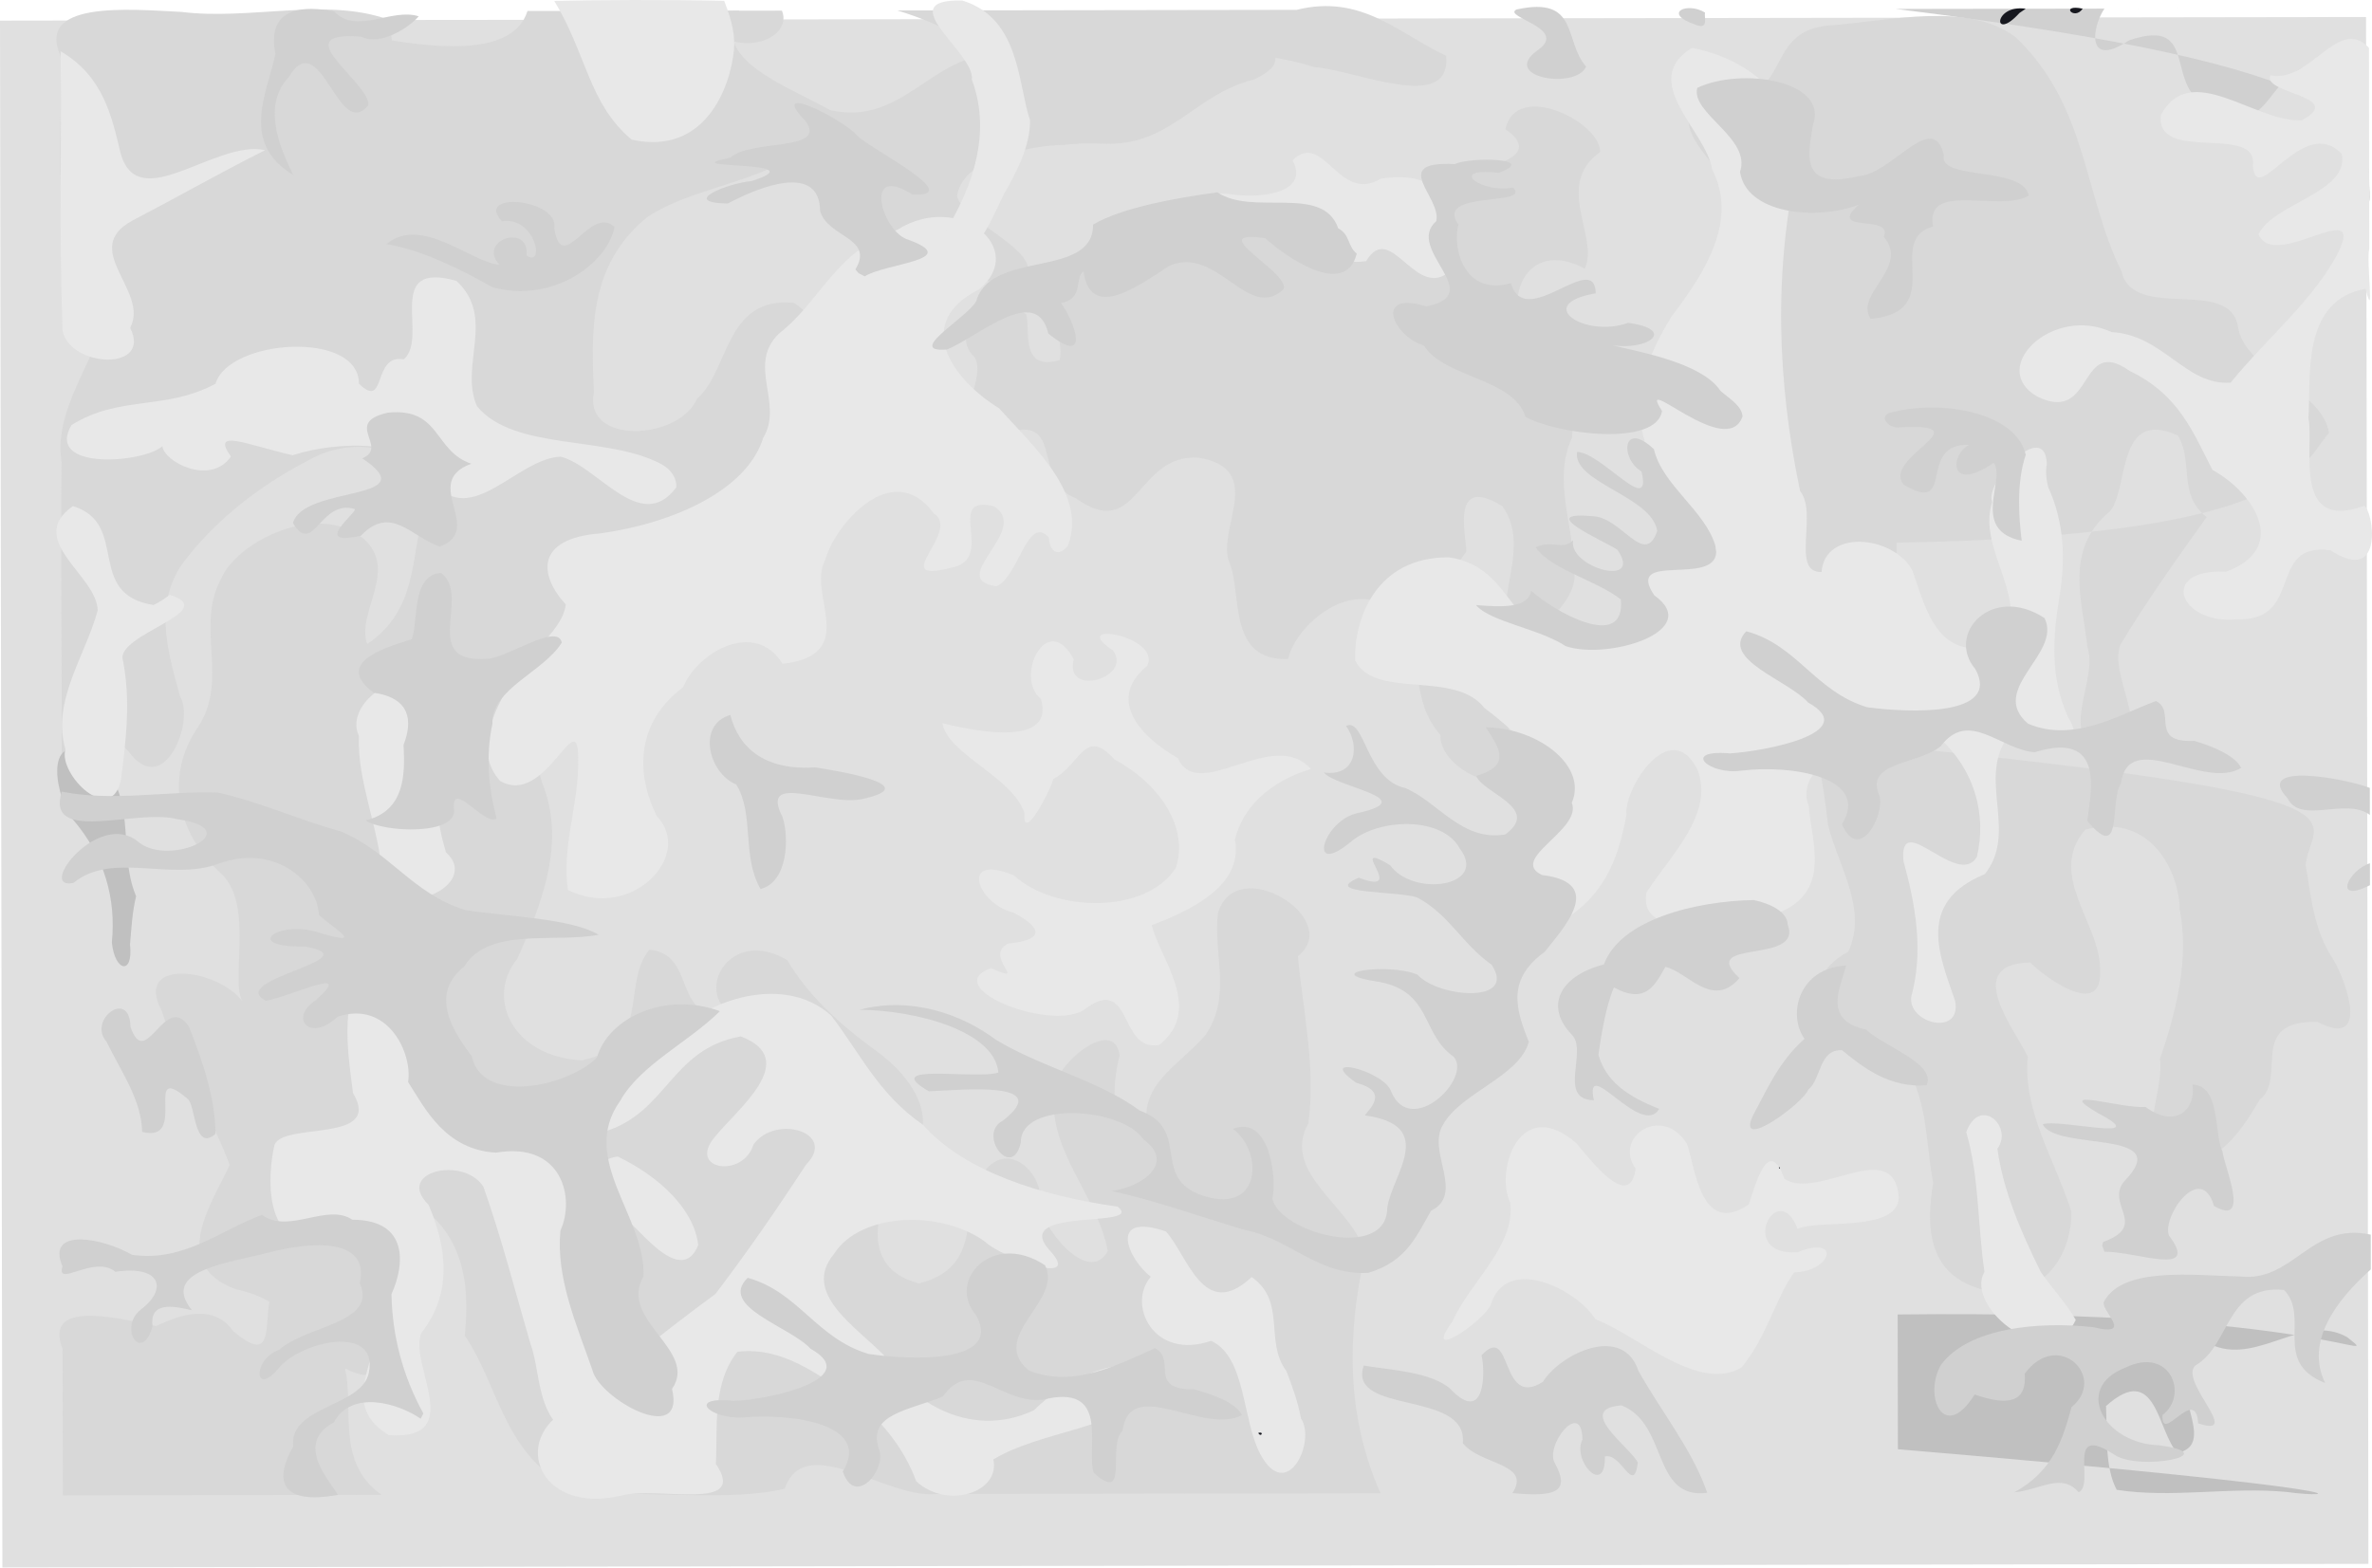
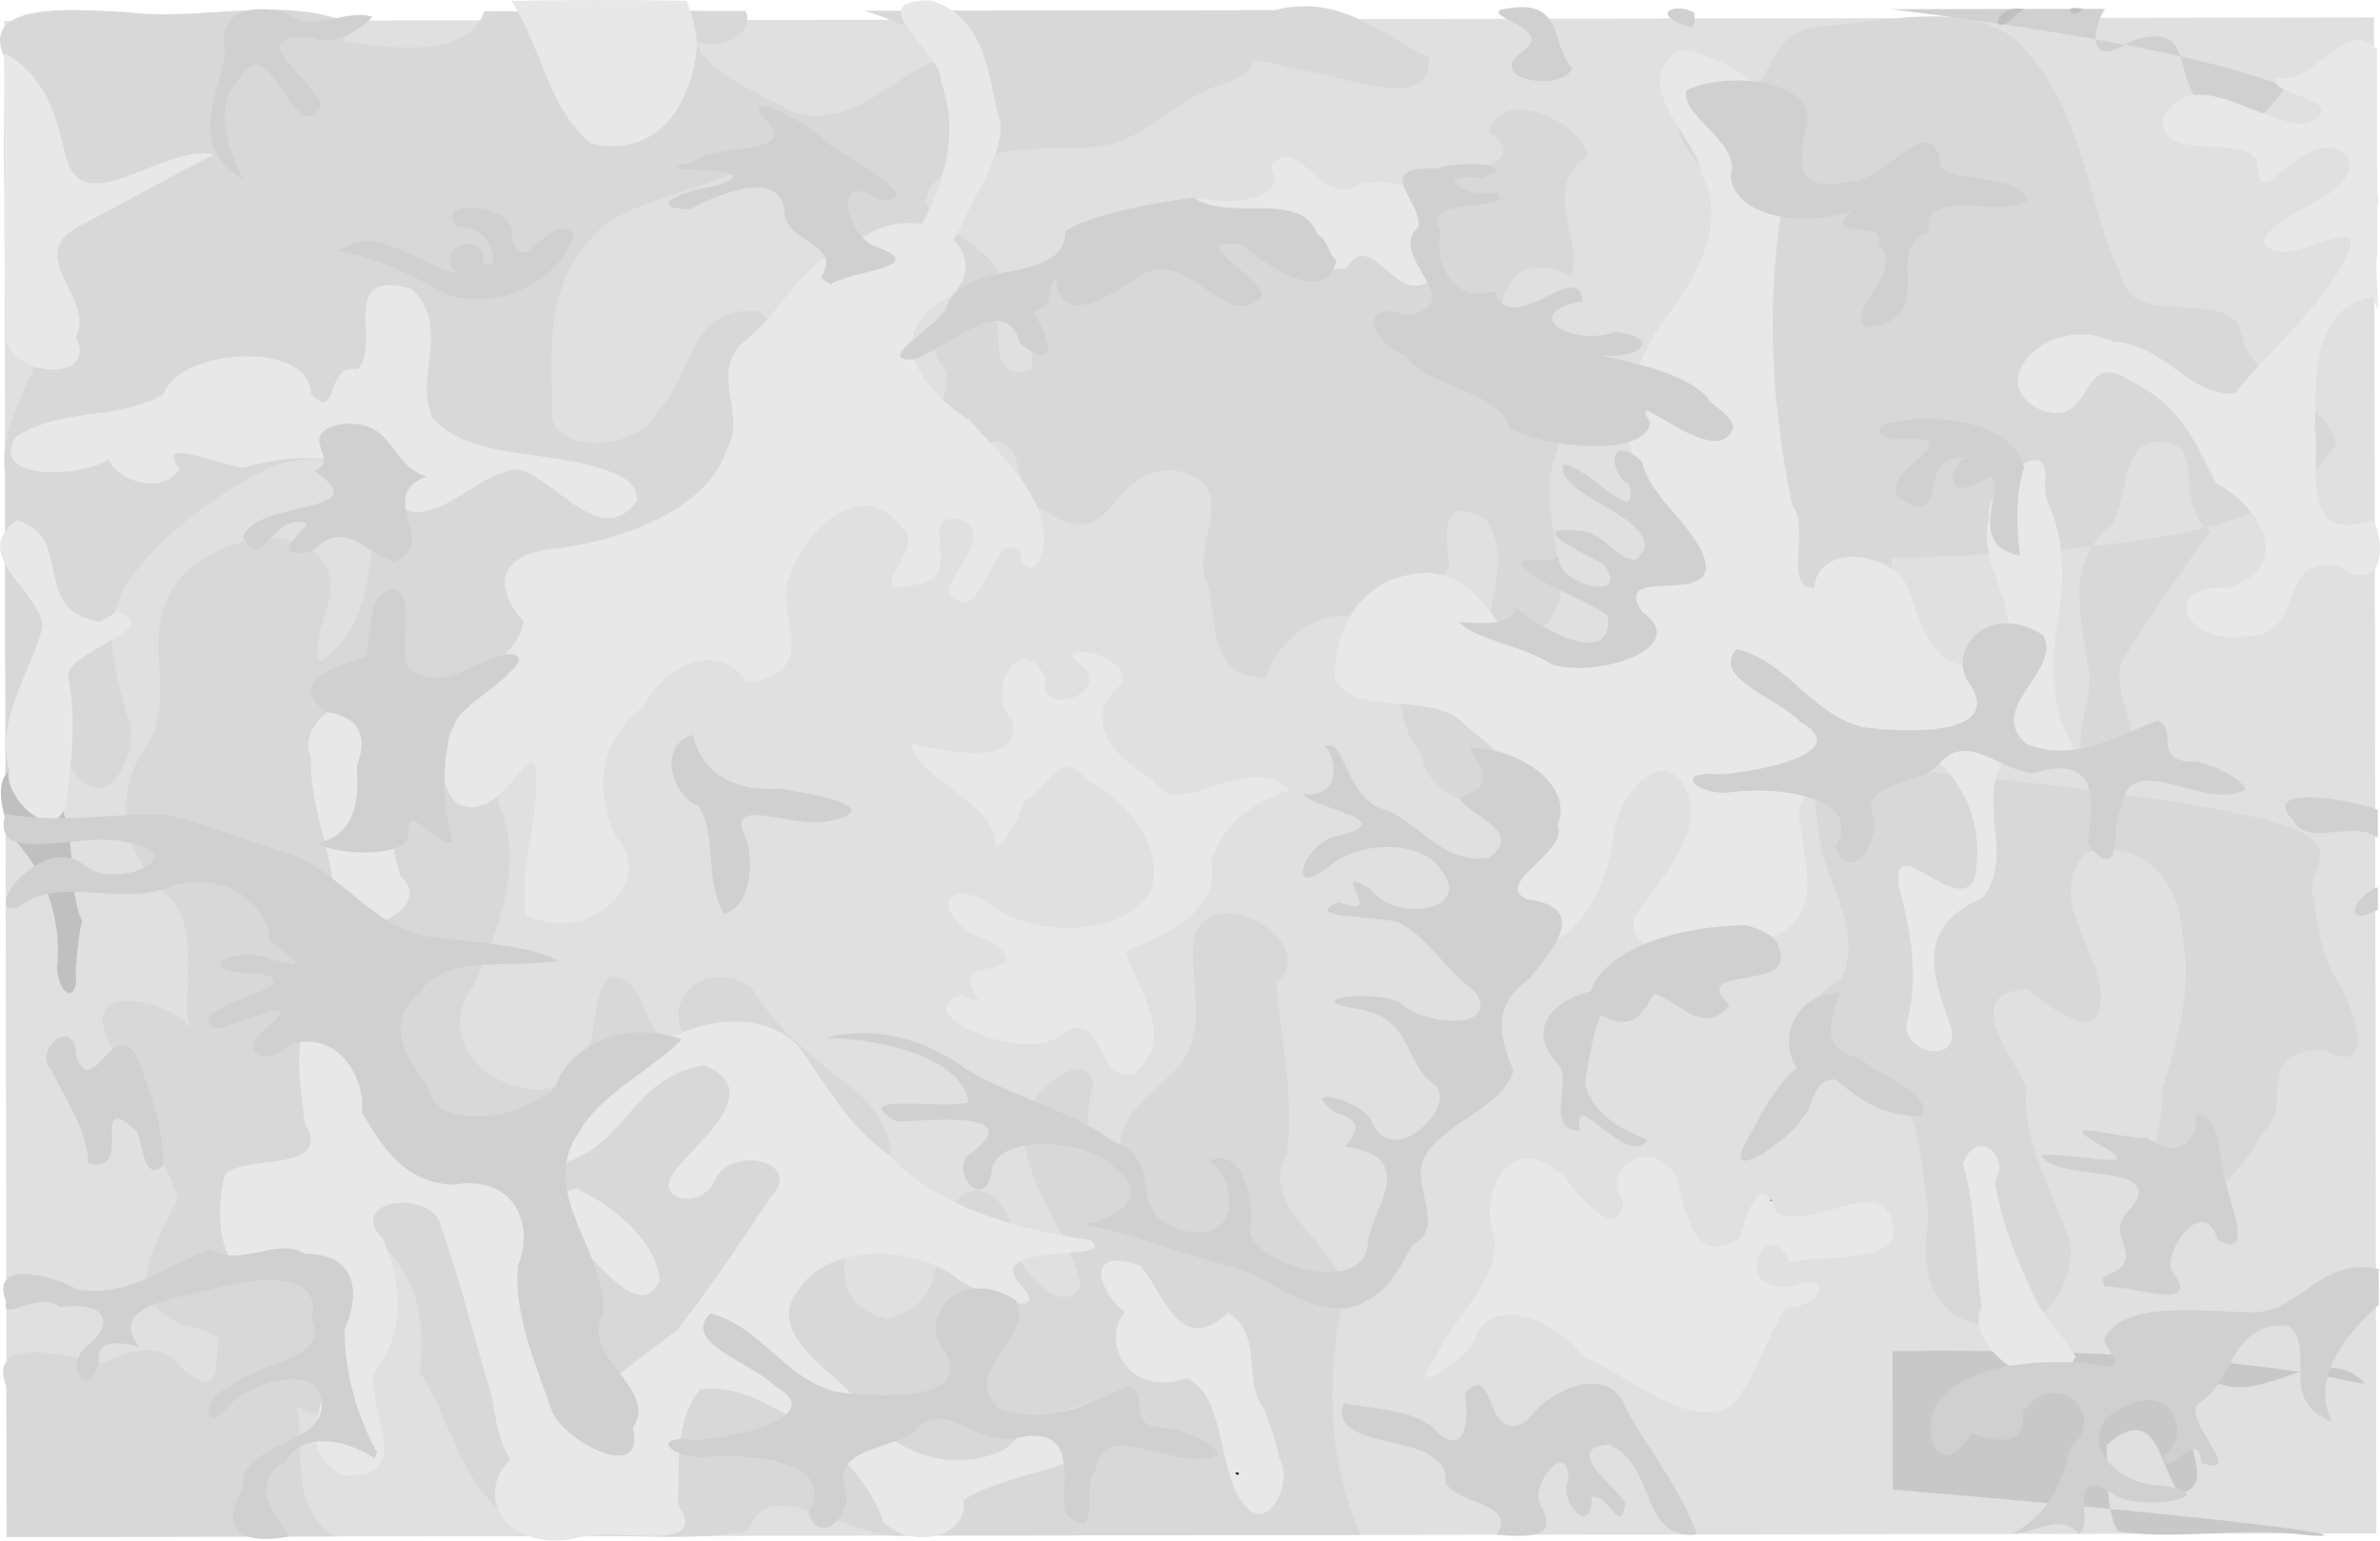
- <svg xmlns="http://www.w3.org/2000/svg" xmlns:ns1="http://www.openswatchbook.org/uri/2009/osb" width="102.974mm" height="68.063mm" viewBox="0 0 102.974 68.063" version="1.1" id="svg11696">
+ <svg xmlns="http://www.w3.org/2000/svg" xmlns:ns1="http://www.openswatchbook.org/uri/2009/osb" width="100.527mm" height="65.08mm" viewBox="0 0 100.527 65.08" version="1.1" id="svg11696">
  <defs id="defs11690">
    <linearGradient id="linearGradient13752" ns1:paint="solid">
      <stop style="stop-color:#000000;stop-opacity:1;" offset="0" id="stop13750" />
    </linearGradient>
    <linearGradient id="linearGradient12245" ns1:paint="solid">
      <stop style="stop-color:#000000;stop-opacity:1;" offset="0" id="stop12243" />
    </linearGradient>
  </defs>
-   <g id="layer1" transform="translate(1203.604,-96.18223)">
-     <g id="g13930" transform="matrix(2.6263586e-4,0.1717871,-0.2505251,3.8301547e-4,-1033.27,81.52732)">
-       <path style="fill:#e0e0e0;fill-opacity:1" d="M 89,270 H 480 V 680 H 89 Z" id="path13818" />
-       <g style="fill:#463a28;fill-opacity:1" id="g13838" transform="matrix(0.5,0,0,0.5,161.785,352.005)">
+   <g id="layer1" transform="translate(1201.158,-96.18223)">
+     <g id="g4655">
+       <path style="fill:#e0e0e0;fill-opacity:1;stroke-width:0.2" d="m -1100.886,96.92 0.1,64.043 -100.091,0.15 -0.1,-64.043 z" id="path13818" />
+       <g style="fill:#463a28;fill-opacity:1" id="g13838" transform="matrix(1.3131793e-4,0.08589356,-0.1252625,1.9150773e-4,-1121.414,109.4547)">
        <path style="fill:#d8d8d8;fill-opacity:1" d="m 600,178.31 c -39.03,11.926 -80.769,11.59 -120.77,5.271 -23.312,3.272 -40.61,29.469 -66.28,19.562 -28.227,-2.683 -56.409,1.775 -84.544,3.537 -18.6,-16.163 -52.876,21.338 -21.803,27.674 20.607,1.778 42.389,-5.013 62.017,4.608 14.417,8.932 22.188,19.731 39.909,20.388 12.127,14.982 -21.854,10.712 -30.035,9.152 -21.287,1.932 6.566,23.899 17.4,22.346 28.685,3.669 53.915,-14.855 81.511,-18.127 18.185,7.078 -14.123,23.707 -24.3,23.529 -14.327,-1.726 -34.402,11.33 -13.859,20.329 17.787,7.482 45.955,-0.909 54.279,21.519 -8.468,23.075 -44.461,13.298 -62.188,5.271 -18.004,-13.678 -40.895,-4.149 -55.57,9.643 -13.463,12.813 -28.716,23.82 -45.804,30.657 -17.173,19.907 16.034,32.303 27.302,19.201 4.896,21.41 -30.514,11.606 -32.607,28.593 17.316,9.803 48.815,-0.976 55.844,23.477 -1.994,24.356 -32.067,33.21 -51.327,22.285 -28.577,-8.771 -59.237,-16.952 -88.961,-8.731 -15.953,2.907 -33.667,8.393 -48.428,-1.332 C 172.25,457.596 155.905,442.99 138,430.8 124.824,404.143 96.097,387.06 66.775,384.893 46.983,374.555 15.716,362.529 -2.282,380.956 c -3.347,24.072 33.885,22.263 48.476,33.7 21.03,6.296 23.308,39.395 -3.279,35.714 -29.923,0.792 -64.354,2.05 -88.624,-18.596 -12.037,-12.307 -15.865,-30.039 -25.53,-44.079 -17.58,-20.212 9.783,-36.011 28.713,-32.403 26.009,-0.267 25.413,-34.148 32.494,-51.652 -15.62,-14.988 -30.71,17.858 -45.974,20.763 -22.295,-2.077 -27.571,-31.86 -26.515,-50.258 1.996,-23.525 -24.802,-31.91 -32.23,-52.502 -10.911,-17.42 -24.709,-1.639 -17.06,13.289 11.018,25.005 -1.473,51.926 3.883,77.783 3.061,21.652 36.131,31.303 28.269,55.602 -12.286,14.847 -25.963,42.263 -50.341,31.464 0,24.219 0,48.937 0,73.399 24.698,5.373 17.77,35.357 13.318,52.938 -1.753,22.802 20.812,34.264 39.292,39.956 17.404,5.946 34.188,16.248 41.746,33.703 17.92,22.569 49.746,18.458 75.09,23.649 18.992,5.664 37.812,13.662 58.111,11.462 50.813,0.348 101.628,-0.033 152.443,0.112 -24.16,-14.169 -53.499,-6.533 -79.265,-14.943 23.867,-7.02 51.44,7.979 73.077,-8.127 24.976,-12.439 -15.318,-23.104 -27.342,-18.04 -21.754,4.05 -44.723,9.047 -66.007,-0.166 -20.729,-10.343 -39.616,-25.834 -53.494,-44.384 -18.022,-21.537 2.845,-49.049 28.451,-39.482 21.835,3.96 47.751,2.089 64.461,19.199 -15.779,3.985 -37.18,-11.082 -53.179,1.16 -19.422,15.821 1.455,44.045 19.973,49.412 24.43,9.153 51.148,-2.865 75.19,8.181 24.136,11.357 53.25,7.714 74.405,-8.342 16,-11.051 54.806,-2.651 64.151,-7.048 -17.121,9.08 -21.928,37.808 4.633,28.073 26.558,-5.65 51.584,-16.709 78.039,-23.493 19.32,6.091 50.278,21.36 62.887,-2.1 5.853,-19.181 25.544,-24.179 38.73,-36.249 17.348,-19.723 -17.663,-14.841 -29.075,-15.318 -19.349,-0.558 -38.64,-2.301 -57.885,-4.302 15.068,-23.816 46.546,-25.271 71.817,-23.414 C 546.589,483.008 582.396,482.543 600,455 c -1.869,-22.51 3.727,-52.019 -2.78,-70.18 -29.589,-7.099 5.439,-35.303 2.78,-52.523 0,-51.328 0,-102.657 0,-153.987 z" id="path13820" />
        <path style="fill:#d8d8d8;fill-opacity:1" d="m -74.218,518.06 c -23.314,8.785 -50.098,-1.932 -71.774,3.746 -11.08,21.532 0.529,47.809 -3.828,71.294 -1.409,18.517 -5.812,50.8 22.501,41.813 29.758,-0.353 59.722,1.533 89.344,-1.424 13.964,1.093 30.245,-19.318 7.745,-20.544 -27.859,-1.226 -24.272,-40.706 3.421,-38.869 23.048,-1.315 46.213,-5.469 65.441,-18.861 C 54.406,535.664 16.639,537.46 5.606,542.32 c -20.487,-0.133 -35.605,10.214 -49.686,23.56 -15.251,-2.394 -29.842,-14.946 -47.925,-8.995 -21.447,1.125 -3.919,-23.631 10.375,-16.502 14.074,-5.728 43.736,13.236 46.648,-7.497 -6.462,-11.629 -26.521,-14.39 -39.236,-14.826 z" id="path13822" />
        <path style="fill:#d8d8d8;fill-opacity:1" d="m -77.873,101.507 c 16.628,16.134 42.84,0.268 58.907,5.381 -16.271,20.897 17.573,28.512 32.629,19.78 21.231,8.982 33.136,-17.706 52.94,-15.227 21.85,6.911 44.903,-0.93 66.954,-0.51 12.995,-3.179 43.492,16.528 21.64,23.715 -18.156,-0.437 -37.709,-7.089 -54.134,0.925 -15.781,17.601 12.685,12.854 22.873,12.489 16.694,8.191 34.529,15.61 47.006,-3.302 15.672,-12.447 36.936,-8.203 55.132,-13.984 27.195,0.24 8.094,27.075 -9.363,26.389 -17.947,10.719 -39.117,5.771 -57.77,12.583 -26.925,15.205 1.621,37.644 19.226,40.146 1.19,21.345 -33.78,15.82 -48.816,20.318 -16.957,4.607 -47.14,-13.023 -53.088,10.668 -1.899,21.813 43.194,20.841 20.399,42.601 -8.582,15.97 -46.434,2.358 -31.031,27.445 10.119,22.647 -27.147,2.223 -40.17,7.414 -12.377,9.42 -36.721,-4.628 -21.704,-17.885 7.677,-1.449 29.052,2.319 23.082,-11.578 -16.83,-2.224 -41.729,12.455 -52.481,-7.145 7,-17.83 -17.626,-34.76 -2.344,-48.468 5.699,-3.506 -20.147,5.036 -14.841,-10.891 6.023,-16.795 3.492,-31.945 1.226,-48.325 6.9,-4.852 23.984,-20.539 4.05,-17.985 -10.182,2.239 -24.741,-5.688 -31.841,-4.822 0.249,-11.536 -6.587,-30.456 -20.124,-16.925 -24.967,-3.716 -3.392,-33.114 11.643,-32.807 z" id="path13824" />
        <path style="fill:#d8d8d8;fill-opacity:1" d="m 119.843,-1 c -3.287,-136.634 -37.707,-139.81 -55.258,-149.953 -21.928,2.426 -31.098,28.812 -53.289,31.473 -26.252,2.54 -2.572,36.294 -28.568,40.389 -38.999,13.127 -83.607,11.669 -118.301,36.49 -18.308,16.577 -8.409,43.262 -6.178,64.151 2.339,23.619 36.881,12.823 36.123,36.554 5.746,29.177 37.311,-0.246 52.425,-5.333 22.169,-11.561 41.307,15.582 63.357,8.105 C 22.041,48.348 39.71,45.854 56.278,45.24 74.791,44.99 88.864,30.99 107.722,32.386 c 31.588,-2.507 63.349,-0.038 94.883,-2.181 19.775,-3.162 39.604,-5.867 59.558,-7.292 21.181,-3.467 42.808,-13.901 64.392,-6.985 16.472,21.071 39.741,1.805 48.332,-15.096 20.383,-12.817 45.548,-11.197 68.515,-14.195 20.015,2.142 49.671,3.637 55.418,-21.436 1.145,-20.391 -24.409,-26.707 -40.708,-26.453 -25.832,5.562 -51.189,16.938 -78.253,15.007 -13.493,4.217 -46.928,23.07 -47.713,-0.85 8.703,-6.045 27.859,-24.71 4.828,-24.247 -24.1,-0.636 -48.66,18.793 -71.943,5.061 -8.732,-23.435 22.523,-32.512 40.268,-32.672 25.504,-3.308 50.993,1.128 75.749,6.914 17.224,-1.656 47.234,9.953 57.529,-3.658 -5.865,-17.977 -20.605,-24.133 -36.992,-30.954 -10.987,-9.552 -39.951,4.435 -39.194,-19.948 14.129,-18.617 -21.073,-9.838 -31.349,-5.622 -15.215,6.955 -31.836,7.673 -47.92,9.584 -23.946,-1.32 -33.935,-31.62 -60.07,141.637 -34.403,0 -68.806,0 -103.209,0 z m -12.718,-107.5 c 21.258,10.481 42.573,20.894 64.476,29.973 17.585,4.557 49.895,-14.777 57.033,6.068 -13.033,16.137 -38.056,1.361 -56.189,5.381 -22.734,1.601 -49.075,8.228 -68.371,-7.973 -11.743,-6.596 -52.36,-2.173 -38.228,-23.509 13.223,-5.517 29.774,0.201 41.279,-9.94 z" id="path13826" />
        <path style="fill:#d0d0d0;fill-opacity:1" d="m -150,-1 c 0,-133.446 0,-102.893 0,-72.34 9.383,4.357 30.614,6.509 16.061,-8.521 -12.645,-25.588 26.101,-10.895 33.968,-28.951 19.643,-21.968 -25.586,-17.667 -21.489,-40.608 4.337,-23.858 35.681,-5.625 52.203,-10.778 8.393,-0.179 28.305,-3.789 9.016,-2.844 C -90.159,-164.916 -120.08,-165.046 -150,-1 Z" id="path13828" />
        <path style="display:inline;overflow:visible;visibility:visible;fill:#d8d8d8;fill-opacity:1;fill-rule:evenodd;stroke:none;stroke-width:2;stroke-linecap:round;stroke-linejoin:round;stroke-miterlimit:4;stroke-dasharray:none;stroke-dashoffset:0;stroke-opacity:1;marker:none;marker-start:none;marker-mid:none;marker-end:none;enable-background:accumulate" d="m 473.656,509.156 c -21.422,-4.879 -32.269,42.814 -4.86,29.746 21.292,-9.986 1.021,32.662 24.563,21.995 10.665,6.52 45.103,-2.239 23.694,15.012 -13.819,6.611 -8.597,17.938 -2.557,26.62 -4.264,13.682 -13.479,39.224 11.529,32.471 24.658,0 49.316,0 73.975,0 0,-36.823 0,-73.646 0,-110.469 -16.39,16.073 -44.45,9.381 -63.445,12.573 -12.35,-4.934 -5.163,-20.466 -5.057,-24.008 -20.757,-1.205 -38.799,10.922 -57.842,-3.94 z" id="path13830" />
-         <path style="fill:#c0c0c0;fill-opacity:1" d="m 510,-1 c -2.235,-148.145 27.198,-168.76 11.773,-155.735 -12.243,14.935 13.163,30.255 4.397,45.99 9.589,24.404 48.771,-4.095 53.99,12.789 -9.968,6.989 -46.762,7.103 -23.725,24.791 13.795,-0.386 30.973,0.524 42.367,-3.648 4.405,-19.074 -1.548,-39.295 1.217,-58.88 3.606,-17.361 -0.467,-36.268 -21.904,134.693 -22.705,0 -45.41,0 -68.115,0 z" id="path13832" />
+         <path style="fill:#c8c8c8;fill-opacity:1" d="m 510,-1 c -2.235,-148.145 27.198,-168.76 11.773,-155.735 -12.243,14.935 13.163,30.255 4.397,45.99 9.589,24.404 48.771,-4.095 53.99,12.789 -9.968,6.989 -46.762,7.103 -23.725,24.791 13.795,-0.386 30.973,0.524 42.367,-3.648 4.405,-19.074 -1.548,-39.295 1.217,-58.88 3.606,-17.361 -0.467,-36.268 -21.904,134.693 -22.705,0 -45.41,0 -68.115,0 z" id="path13832" />
        <path style="fill:#c0c0c0;fill-opacity:1" d="m 297.218,609.281 c -23.758,6.879 -52.119,-1.675 -72.485,15.578 -11.618,17.517 24.398,11.54 33.36,6.446 18.911,-11.203 40.661,-15.093 62.383,-13.594 14.764,-0.923 17.035,-7.467 1.088,-6.287 -8.128,-0.515 -16.303,-0.758 -24.346,-2.143 z" id="path13834" />
        <path style="fill:#d8d8d8;fill-opacity:1" d="m -126.656,154.81 c -10.995,16.17 -31.536,29.219 -23.344,51.817 0,46.124 0,92.248 0,138.373 7.348,-16.4 22.648,-39.819 42.012,-23.069 25.683,5.914 30.879,-30.747 22.635,-47.861 -11.168,-15.53 -31.251,12.144 -34.259,-11.767 -9.833,-20.073 -10.87,-41.469 -1.42,-61.847 1.45,-14.335 23.858,-47.458 -5.624,-45.646 z M -150,385 c 0,25.083 0,50.166 0,75 14.772,-16.564 10.129,-40.191 16.028,-59.975 2.269,-9.84 -6.531,-17.729 -16.028,-15.025 z" id="path13836" />
      </g>
-       <g style="fill:#758949;fill-opacity:1" id="g13868" transform="matrix(0.5,0,0,0.5,161.785,352.005)">
+       <g style="fill:#758949;fill-opacity:1" id="g13868" transform="matrix(1.3131793e-4,0.08589356,-0.1252625,1.9150773e-4,-1121.414,109.4547)">
        <path style="fill:#e8e8e8;fill-opacity:1" d="m -19.092,152.663 c 18.756,12.491 -25.403,21.157 -3.813,29.994 4.362,20.735 -33.052,18.902 -21.606,42.348 4.557,13.052 -15.658,23.525 -12.398,4.871 2.801,-12.653 -1.691,-27.55 -17.019,-21.758 -15.495,-10.778 22.233,-15.977 9.36,-30.568 -6.078,-27.136 25.309,-23.64 42.051,-22.92 z" id="path13840" />
        <path style="fill:#e8e8e8;fill-opacity:1" d="m 233.782,202.069 c -21.617,13.146 17.581,38.976 -5.579,46.105 -12.119,14.41 -30.691,24.091 -46.699,10.548 -15.198,-5.047 -23.353,28.075 -7.899,11.936 13.941,-7.127 24.025,17.019 4.542,13.537 -25.289,9.222 9.17,20.72 20.024,11.396 24.033,-4.851 16.739,21.601 12.149,34.179 15.751,-1.816 27.147,-24.263 45.439,-28.39 16.753,0.74 -14.068,-9.928 -17.101,-9.984 -6.95,-9.428 -26.768,-10.866 -9.859,-21.255 12.758,-16.167 35.16,-25.749 54.871,-21.204 23.34,10.283 22.666,41.823 3.651,56.164 -11.57,18.996 14.296,12.765 18.818,0.229 7.13,-9.55 13.852,-11.563 15.693,1.823 6.642,8.745 21.308,-7.914 12.386,5.911 9.346,17.799 31.382,-18.679 21.714,-31.647 -20.105,-17.73 21.108,-12.232 17.215,-26.659 -17.933,-15.45 -43.257,-0.381 -60.524,2.567 -9.412,-17.285 -22.189,-31.52 -43.136,-28.891 -16.167,-2.584 -29.455,-12.058 -35.705,-26.365 z" id="path13842" />
        <path style="fill:#e8e8e8;fill-opacity:1" d="m -130,-165 c -16.497,10.579 18.071,20.44 13.846,34.156 9.317,3.106 10.535,-26.524 22.739,-10.857 1.387,16.088 -30.884,38.492 -2.798,48.846 24.807,2.08 4.212,-33.843 25.666,-31.843 22.306,-1.216 -26.385,-17.323 -5.83,-30.832 19.484,-2.794 24.967,23.919 40.571,28.877 18.89,-5.265 -19.412,-36.948 8.743,-27.772 24.173,8.418 44.12,25.235 66.239,37.531 1.652,15.583 -24.143,23.212 -25.641,41.217 -13.913,20.418 17.936,42.981 32.439,25.929 14.65,-20.068 -31.427,-14.12 -12.793,-32.148 12.098,-17.219 31.468,-22.036 50.073,-28.627 12.019,-14.815 39.79,-26.509 51.487,-4.709 -1.769,23.703 27.134,16.22 24.053,-3.942 1.082,-23.086 -39.207,-10.122 -34.817,-32.193 18.42,-19.232 -21.303,-14.753 -22.37,-11.647 13.18,25.093 -30.364,17.131 -44.24,19.174 -20.703,-0.951 -59.588,2.666 -65.569,-19.86 18.784,-3.231 -13.586,-0.2 -20.235,-1.3 -33.854,0 -67.708,0 -101.563,0 z" id="path13844" />
        <path style="fill:#e8e8e8;fill-opacity:1" d="m 80.18,-53.14 c -23.28,0.478 8.958,21.798 19.098,18.96 23.417,5.149 45.969,-11.768 69.257,-4.67 17.515,24.167 -20.165,28.467 -35.139,32.511 -17.365,6.93 -20.507,30.168 1.196,31.335 0.454,10.779 -29.728,1.145 -40.915,7.38 -55.374,7.927 -112.046,9.166 -167.359,0.49 -23.88,-1.035 -49.978,12.729 -56.798,36.773 16.94,18.735 41.815,-4.892 61.418,-6.942 25.503,-8.901 51.444,2.108 73.885,13.903 19.67,8.649 41.764,13.998 63.2,9.659 21.525,4.225 38.919,-29.218 59.393,-13.559 -4.115,30.934 50.46,-1.073 44.367,34.119 -1.365,27.273 -39.742,23.585 -44.897,47.24 -0.322,25.71 31.764,33.016 51.974,32.621 20.126,-6.698 4.722,-34.51 24.206,-44.76 12.684,-11.622 27.939,-21.72 44.588,-26.183 22.258,-2.058 36.393,27.753 59.309,18.293 11.823,2.837 22.123,-1.71 9.134,-11.41 -12.417,-21.707 -36.682,-27.078 -59.031,-29.892 -13.346,0.928 -50.06,-15.32 -22.593,-24.659 22.495,-5.731 42.705,9.16 62.062,17.805 25.295,3.018 14.146,-28.171 12.153,-42.107 -9.525,-23.123 -36.929,-15.15 -56.128,-14.184 -10.253,3.258 -29.148,-4.466 -12.122,-12.414 7.031,-20.183 -38.916,-11.02 -24.458,-30.865 16.991,-14.288 41.304,-18.524 62.759,-14.995 16.269,6.676 -24.896,27.093 1.986,25.452 22.659,-4.262 45.852,-6.945 68.581,-2.642 13.695,1.313 20.423,-17.613 2.122,-15.18 -22.314,5.192 -49.652,13.75 -63.981,-10.394 -20.691,-11.123 -45.494,1.482 -66.84,-6.859 -17.02,-7.308 10.259,-31.039 -12.512,-22.061 -19.919,6.29 -40.672,5.272 -61.114,2.888 -18.435,-2.069 -37.311,-1.732 -55.105,3.891 -3.855,0.629 -7.803,0.995 -11.696,0.456 z" id="path13846" />
        <path style="fill:#e8e8e8;fill-opacity:1" d="m 512.876,-62.711 c 27.803,8.973 -6.277,38.883 -24.335,31.604 -23.59,2.384 -48.163,1.746 -70.681,6.249 -18.536,-4.734 -2.779,-16.424 8.426,-10.786 21.258,-1.972 42.206,-8.172 62.337,-14.975 8.182,-3.834 15.803,-8.823 24.253,-12.092 z" id="path13848" />
        <path style="fill:#e8e8e8;fill-opacity:1" d="m 451.001,-1.461 c 17.725,0.621 10.652,28.024 15.65,35.106 -26.44,6.815 13.795,21.37 11.795,0.059 -8.816,-15.218 9.63,-12.033 10.203,1.157 13.26,6.583 32.584,9.45 48.022,18.309 12.982,14.959 -16.488,36.06 -24.493,50.589 -15.281,6.496 -33.088,30.908 -7.135,36.353 8.117,2.538 29.542,23.948 8.357,13.284 -20.304,-6.207 -38.329,-22.051 -60.231,-20.192 -16.407,5.406 -55.035,-3.533 -29.784,-23.094 7.561,-4.35 34.775,-18.33 12.698,-20.382 -15.957,7.853 -32.757,-9.175 -12.533,-17.774 10.756,-2.782 47.316,-4.453 30.763,-21.382 -8.529,-2.106 -35.813,-6.747 -12.972,-12.417 11.22,-11.503 -22.092,-38.057 9.66,-39.616 z" id="path13850" />
        <path style="fill:#e8e8e8;fill-opacity:1" d="m 120.75,286.171 c -25.722,-6.676 -48.981,11.009 -69.544,23.776 -15.406,17 -43.581,29.475 -60.033,7.015 -20.314,-17.406 -49.994,6.675 -30.28,28.178 10.753,21.629 35.412,26.182 52.323,41.018 15.853,11.353 35.313,-1.698 52.688,5.544 26.642,5.663 43.183,31.317 48.228,56.513 2.46,22.332 20.742,21.495 35.914,12.003 15.338,1.392 26.693,16.128 42.148,20.188 14.406,5.672 32.877,11.24 46.943,2.714 13.82,-15.977 -41.044,-27.28 -10.259,-27.136 21.904,-0.209 43.546,5.856 65.48,3.649 16.102,-22.108 -17.605,-43.857 -37.263,-30.83 -21.978,7.416 -47.361,7.047 -65.194,-9.229 -17.661,-4.935 -34.288,-25.024 -11.701,-34.442 -4.47,-27.253 -35.358,-8.374 -52.362,-14.833 -17.244,-3.08 -52.416,-23.286 -23.447,-37.74 9.19,-9.578 35.675,16.452 27.457,-5.677 -4.086,-16.479 -37.229,2.559 -31.143,-15.027 11.753,-13.251 36.911,16.955 40.463,-0.915 -4.586,-7.631 -36.666,-10.81 -24.583,-18.18 4.417,0.062 11.675,-2.328 4.165,-6.589 z" id="path13852" />
        <path style="fill:#e8e8e8;fill-opacity:1" d="m 562.095,205.85 c 11.689,-5.326 43.158,4.92 17.953,14.14 -17.416,6.286 -49.014,4.843 -57.265,16.95 10.022,20.164 -18.598,29.179 -32.438,20.873 -8.498,7.678 -33.025,15.254 -22.908,-5.223 12.027,-7.57 45.999,-13.013 23.123,-29.706 12.425,-12.179 32.577,-4.298 47.541,-11.997 7.903,-2.083 15.87,-4.03 23.994,-5.037 z" id="path13854" />
        <path style="fill:#e8e8e8;fill-opacity:1" d="m 473.938,414.663 c 27.072,7.262 -28.887,29.551 -4.155,22.119 12.148,2.908 18.889,14.732 30.722,3.388 19.349,-7.781 40.652,0.047 58.129,-12.211 12.075,-1.449 9.113,15.371 15.901,21.975 -5.476,22.144 -33.513,18.487 -51,22.97 -26.422,5.233 -53.132,9.881 -79.238,16.18 -15.709,6.916 -7.626,30.742 9.125,18.996 21.691,-6.281 44.434,-8.349 64.779,2.574 15.776,4.596 54.353,-15.854 51.647,11.294 -16.921,19.287 -42.181,0.44 -63.345,4.592 -13.559,1.165 -50.615,-5.688 -36.018,18.736 5.582,20.365 -32.884,18.584 -47.464,16.179 -11.723,-3.139 -0.576,-37.724 -26.162,-27.233 -23.415,2.015 -48.596,4.906 -70.341,-6.222 -12.81,-21.829 25.599,-15.454 31.015,-14.506 15.136,-16.457 41.451,-3.966 58.615,-16.999 12.695,-13.503 -16.266,-36.889 9.456,-42.225 12.502,-2.172 3.745,-7.555 3.583,-11.802 10.194,-14.43 26.76,-26.42 44.751,-27.805 z" id="path13856" />
        <path style="fill:#e8e8e8;fill-opacity:1" d="m 275.179,501.892 c 17.231,-12.959 36.489,19.004 11.334,22.116 -23.743,1.07 -46.954,8.622 -70.15,7.984 -18.915,6.075 -42.382,-21.14 -15.822,-27.359 16.827,-6.865 34.453,-1.774 51.539,-0.042 7.778,0.056 15.498,-1.154 23.099,-2.699 z" id="path13858" />
        <path style="fill:#e8e8e8;fill-opacity:1" d="m 90.907,421.85 c 24.19,12.355 -10.992,27.29 -15.599,40.083 0.738,14.905 36.585,31.272 12.729,43.881 -22.446,5.896 -20.918,33.567 -13.646,49.014 -5.598,16.374 -13.745,28.31 0.594,21.37 15.068,7.232 2.37,23.324 -5.306,23.738 8.566,6.324 12.469,40.802 -10.721,31.501 -15.147,-16.609 -7.149,-32.467 -20.771,-49.947 -22.605,-4.563 -27.104,-49.769 0.084,-49.7 13.712,-9.703 -15.267,-4.504 -12.284,-15.57 -11.186,-8.842 -50.154,7.247 -39.635,-18.255 18.492,-13.768 42.816,-0.894 63.38,-7.065 23.004,-13.023 14.553,-45.317 29.669,-64.181 2.815,-3.316 7.208,-5.064 11.506,-4.869 z" id="path13860" />
        <path style="fill:#e8e8e8;fill-opacity:1" d="m -79.875,564.18 c -5.538,17.36 33.821,44.352 0.92,50.175 -18.084,2.962 -38.415,5.866 -51.045,20.645 47.104,-0.322 94.241,0.66 141.323,-0.54 18.495,-2.587 20.817,-31.008 -1.462,-23.422 -18.874,-6.801 -39.79,17.794 -54.358,-0.983 C -56.171,594.637 -68.69,579.512 -79.875,564.18 Z M 150,603.127 c -5.663,23.908 -41.089,7.956 -50.08,27.842 17.161,16.817 35.216,-8.516 52.85,-8.509 23.209,4.373 45.716,16.08 70.094,11.239 12.515,2.704 39.5,-15.974 15.223,-19.243 -20.252,-1.82 -40.115,-3.418 -60.323,-0.706 -13.013,2.531 -24.681,-34.427 -32.904,-16.27 1.931,1.705 3.69,3.509 5.14,5.647 z" id="path13862" />
        <path style="opacity:1;fill:#e8e8e8;fill-opacity:1" d="m 540.843,255.5 c -16.065,11.532 5.356,35.331 16.871,42.856 15.83,22.954 -6.816,44.992 -27.897,51.992 -14.933,10.112 -31.671,28.474 -51.199,17.286 -21.533,-9.402 -22.09,-37.879 -5.814,-52.644 7.576,-5.43 23.255,-34.374 3.797,-21.93 -21.875,13.294 -10.376,-33.512 -21.704,-23.792 -5.481,26.295 -17.81,53.149 -41.62,67.497 -15.723,15.555 -36.423,21.723 -55.374,31.793 -22.5,17.428 -6.157,46.133 13.831,57.235 9.222,11.593 33.92,41.116 44.783,21.207 -9.751,-21.789 -41.636,-22.91 -47.995,-47.183 11.772,-21.119 36.86,1.338 50.943,9.115 16.555,9.465 20.909,-9.881 3.749,-13.466 -15.609,-7.742 -5.911,-29.193 10.197,-18.227 22.025,9.918 44.083,20.364 65.324,31.496 18.795,17.713 38.621,34.112 58.072,51.074 15.185,19.957 53.38,10.241 43.831,-18.113 -5.096,-12.786 8.701,-44.474 -16.013,-33.038 -18.224,-0.68 -40.329,1.342 -56.67,-7.523 -2.771,-15.705 12.144,-28.251 22.052,-38.782 12.299,-11.223 27.489,-19.113 43.516,-23.113 14.251,-10.374 6.158,-29.17 -10.942,-26.76 -14.311,-16.171 -15.281,-42.654 -34.357,-55.105 -2.305,-1.09 -4.813,-1.845 -7.381,-1.875 z" id="path13864" />
        <path style="opacity:1;fill:#e8e8e8;fill-opacity:1" d="m -94.406,299.06 c -17.898,4.231 -51.539,3.26 -60.594,23.44 -0.824,25.333 26.673,-4.665 40.063,-3.295 28.303,-7.259 58.244,0.393 84.076,12.564 20.336,-10.79 -16.579,-20.152 -25.991,-23.55 -12.011,-4.689 -24.49,-9.182 -37.554,-9.159 z M -155,405 c -0.704,18.49 -0.581,45.965 -0.077,58.884 27.095,-11.24 51.931,-11.871 70.177,-26.746 8.254,-25.434 -26.367,-34.232 -45.198,-35.498 -6.76,-0.383 -13.737,0.36 -24.902,3.36 z" id="path13866" />
      </g>
-       <g style="fill:#17181f;fill-opacity:1" id="g13928" transform="matrix(0.5,0,0,0.5,161.785,352.052)">
+       <g style="fill:#17181f;fill-opacity:1" id="g13928" transform="matrix(1.3131793e-4,0.08589356,-0.1252625,1.9150773e-4,-1121.426,109.4548)">
        <path style="opacity:0.6;fill:#17181f" d="m 44.47,84.288 c -2.379,1.857 -1.343,3.3 0,0 z" id="path13870" />
        <path style="fill:#17181f" d="m 435.313,39.975 c 1.756,0.101 0.505,-0.668 0,0 z" id="path13872" />
        <path style="fill:#17181f" d="m 569.376,220.569 c 2.57,-0.869 -0.854,-2.24 0,0 z" id="path13874" />
        <path style="fill:#17181f" d="m -40.779,446.382 h 0.218 z" id="path13876" />
        <path style="fill:#d0d0d0;fill-opacity:1" d="m 417.375,581.8 c -19.137,0.152 -36.392,4.434 -54.27,9.159 -17.992,8.391 22.935,14.916 0.119,20.251 -19.667,0.26 -3.472,14.97 7.461,8.319 15.489,-5.158 29.323,-12.05 45.652,-12.321 5.996,-16.332 -36.417,0.141 -16.769,-15.679 2.544,-2.906 27.474,-2.133 17.807,-9.729 z" id="path13878" />
        <path style="fill:#d0d0d0;fill-opacity:1" d="m 355.75,406.93 c -10.187,19.07 3.369,38.711 23.329,42.618 14.742,10.094 23.986,39.928 -0.753,43.382 -13.962,7.267 -31.619,14.363 -45.386,2.568 -20.059,-8.421 -11.65,-31.346 -15.913,-46.596 -8.385,9.578 -9.172,31.526 -12.589,46.271 -8.301,18.216 -29.364,26.014 -39.753,42.901 -5.959,14.636 -14.761,27.614 -19.813,42.618 -0.981,17.943 4.619,36.391 -0.62,54.213 26.825,5.774 8.543,-25.904 13.966,-39.82 5.345,-25.363 24.446,2.225 11.7,13.162 -17.218,13.636 24.281,35.755 20.51,22.662 -16.005,-13.414 -0.679,-33.541 -9.51,-50.135 -10.383,-19.202 8.175,-34.205 25.905,-34.964 7.139,-5.28 15.978,-16.252 9.201,-0.625 -7.419,14.483 7.161,27.942 6.748,5.501 6.191,-23.796 16.628,27.895 27.383,13.571 -2.073,-8.526 -18.521,-31.426 -0.242,-17.267 9.071,9.45 21.55,2.022 8.36,-7.569 -8.519,-17.42 18.642,-26.01 33.024,-24.396 13.689,-5.912 34.342,-12.946 35.803,-30.43 -5.684,-23.092 23.327,-27.411 39.418,-22.284 24.001,1.622 47.521,-5.539 70.62,-11.022 14.531,-2.357 38.868,-32.328 9.546,-27.568 -19.497,-9.299 -34.777,18.609 -56.789,9.864 -30.01,-1.122 -59.274,22.491 -88.808,7.981 C 382.7,434.482 371.333,417.65 355.75,406.93 Z" id="path13880" />
        <path style="fill:#d0d0d0;fill-opacity:1" d="m -26.717,185.819 c 22.708,3.889 1.721,24.511 -7.851,31.692 -4.806,22.225 17.252,-8.694 25.773,-6.328 16.785,12.26 -22.403,22.953 -11.929,39.569 10.715,11.311 27.778,27.379 2.729,29.784 3.402,3.288 13.832,-0.333 16.043,7.813 9.124,-4.694 32.878,-10.473 15.416,4.397 -25.569,4.051 1.711,24.323 7.988,35.192 1.713,15.614 -18.508,-10.096 -25.745,-10.501 -24.355,-6.073 -10.299,-40.361 -37.305,-40.252 -8.596,-9.937 -13.449,-28.961 -16.231,-43.092 12.258,-12.396 -4.158,-36.537 18.3,-41.868 3.203,-4.144 9.038,-3.18 12.812,-6.406 z" id="path13882" />
        <path style="fill:#d0d0d0;fill-opacity:1" d="m 55.876,52.194 c 22.545,5.409 -23.964,37.369 -2.851,27.903 18.37,1.951 11.674,36.731 2.871,47.326 -19.631,4.131 -19.528,28.049 -36.12,35.177 -4.641,10.692 -28.064,17.541 -19.763,-0.864 -6.069,-21.471 -28.855,7.6 -43.112,-3.498 -11.977,-1.938 -30.554,16.58 -28.812,-6.399 -3.765,-5.762 -2.925,-29.299 4.464,-15.238 -3.071,18.115 10.6,6.122 7.437,-5.019 9.734,-6.592 1.116,27.486 18.689,18.999 12.235,2.195 36.298,-2.096 29.641,-18.175 24.753,-4.811 -17.273,-29.114 5.208,-29.397 5.496,22.037 22.796,3.487 14.95,-11.175 3.434,-17.172 14.237,-6.72 11.268,5.559 2.982,-7.406 8.341,-30.859 23.169,-37.551 3.946,-3.063 7.55,-7.389 12.961,-7.648 z" id="path13884" />
        <path style="fill:#d0d0d0;fill-opacity:1" d="m 312.751,36.819 c 20.596,-5.418 6.769,31.622 27.086,16.747 15.948,9.412 -3.368,18.004 -5.727,25.669 8.816,3.515 19.251,6.657 10.337,17.836 8.687,2.609 23.355,4.399 34.039,5.405 13.118,-2.476 20.969,-9.825 27.393,-21.04 15.088,6.239 -28.204,26.034 -4.422,22.65 -0.344,12.78 -24.819,1.957 -33.141,7.598 -13.62,9.073 -29.302,5.029 -35.529,-11.157 C 310.13,94.775 300.9,68.842 300.369,48.584 c 1.744,-5.624 5.857,-11.618 12.382,-11.765 z" id="path13886" />
        <path style="fill:#d0d0d0;fill-opacity:1" d="m 124.563,61.382 c 17.306,0.617 -0.75,31.899 21.712,21.48 17.984,-17.227 32.89,16.087 25.58,30.779 -8.538,8.552 -12.416,26.284 -20.808,31.026 1.106,-9.231 1.643,-18.078 -7.245,-19.133 9.907,-7.213 31.489,-32.722 4.512,-31.074 -9.615,8.292 -15.304,24.442 -26.446,29.5 -3.926,-5.97 1.753,-9.014 -3.428,-12.985 13.627,1.818 24.334,-24.523 4.754,-15.348 -4.814,5.095 -19.636,28.742 -16.985,8.76 0.111,-10.142 26.334,-18.134 7.479,-22.568 -17.555,1.852 -24.475,29.366 -40,27.75 0.291,-8.505 33.474,-26.106 9.942,-22.338 -6.547,7.566 -26.23,6.6 -11.273,-4.292 18.036,-2.821 31.044,-17.62 48.676,-21.223 z" id="path13888" />
        <path style="fill:#d0d0d0;fill-opacity:1" d="m 600,65 c -21.554,5.035 -41.11,15.922 -61.695,23.79 -23.895,5.384 -8.764,27.042 5.484,33.114 13.937,15.116 -30.461,10.34 -13.503,21.235 8.752,-1.354 35.178,-1.162 17.239,10.678 -8.856,6.387 -9.822,21.041 -12.115,30.166 25.138,5.786 12.254,-36.119 39.278,-34.293 11.092,-5.772 10.102,-24.069 25.312,-17.153 1.995,-14.617 -0.223,-20.308 -15.033,-14.764 -8.925,3.703 -32.856,-9.393 -11.951,-9.543 10.587,3.737 29.138,-8.004 8.553,-7.78 -2.277,-5.667 20.12,-9.923 3.101,-11.416 -7.907,2.697 -27.127,21.973 -28.934,5.647 C 565.083,78.373 603.506,84.368 600,65 Z" id="path13890" />
        <path style="fill:#d0d0d0;fill-opacity:1" d="m 205.999,403.162 c 16.111,-2.795 28.227,-11.423 26.585,-29.332 1.877,-8.304 9.033,-37.78 15.877,-16.842 4.484,12.148 -14.463,36.468 9.34,28.085 10.887,-2.32 32.731,-1.687 36.239,7.705 -16.836,6.61 -37.727,2.011 -52.88,8.36 -5.598,9.514 -30.16,13.78 -35.161,2.024 z" id="path13892" />
        <path style="fill:#d0d0d0;fill-opacity:1" d="m 332.845,139.475 c 20.018,-9.097 16.642,18.535 4.987,25.665 -6.1,9.744 -1.135,35.131 3.659,13.197 5.093,-18.284 26.355,-14.337 37.886,-25.711 11.041,-6.416 41.05,14.904 17.652,21.675 -10.612,2.185 -19.572,26.884 -4.532,12.071 4.571,-11.959 13.945,-3.801 16.461,-2.947 5.11,-25.348 30.277,-9.251 46.717,-7.686 27.153,0.158 12.61,37.318 -4.728,39.811 -10.409,-1.643 -42.578,0.949 -35.259,13.644 11.468,-10.808 45.145,-9.944 32.912,11.977 -9.768,16.038 -32.85,2.757 -42.305,20.328 -15.208,14.077 -22.097,34.285 -35.832,49.749 -13.028,11.903 -22.155,29.408 -15.303,47.251 0.229,-19.178 10.663,-46.748 31.81,-48.055 3.822,7.656 -5.469,41.727 9.438,24.113 -0.577,-11.746 -5.408,-43.517 14.878,-25.68 6.74,9.133 30.71,-3.206 10.997,-6.18 -21.144,0.142 -17.569,-35.244 -1.484,-42.391 12.442,-11.863 24.615,1.378 26.145,10.967 5.146,-15.887 13.253,-30.907 19.839,-46.22 4.548,-15.692 23.188,-25.228 21.765,-42.718 -5.841,-13.309 -18.375,-16.576 -31.345,-21.766 -8.542,-11.805 -29.776,1.375 -43.221,-4.086 -16.534,-6.168 -24.353,-26.536 -42.111,-29.889 -16.841,4.646 -31.606,7.584 -45.488,-5.564 -11.795,-6.308 -34.866,-21.468 -38.823,0.899 -8.163,11.761 -22.78,-14.081 -36.51,-10.349 -18.562,-5.577 -37.823,11.577 -38.22,29.764 9.332,-3.956 19.122,-9.65 24.551,3.323 8.631,-1.997 16.338,-22.683 29.644,-9.997 3.639,15.012 -16.36,23.14 -23.5,34.53 -4.254,13.693 -36.082,14.078 -31.481,20.567 9.965,-4.868 25.833,-3.579 23.508,7.742 7.613,-4.264 13.216,-34.046 20.476,-11.982 3.275,12.142 32.946,18.071 14.92,2.903 -12.407,-9.605 -13.246,-31.978 3.061,-37.961 19.385,-10.159 24.83,16.141 8.446,24.12 -13.831,15.931 16.259,-6.816 6.33,10.805 8.348,13.852 6.621,-14.271 10.12,-20.301 8.688,-11.03 23.429,-15.437 33.94,-25.618 z" id="path13894" />
        <path style="fill:#d0d0d0;fill-opacity:1" d="m 560.345,226.194 c 10.349,13.372 -20.346,38.856 7.899,41.426 7.072,5.459 37.653,-2.527 21.125,10.017 -13.16,2.673 -45.43,-6.031 -36.93,17.684 2.209,14.515 -22.195,24.492 -1.701,34.539 7.056,11.821 8.794,26.394 26.584,22.161 10.105,-2.78 29.736,8.33 11.227,12.566 -23.55,-10.003 -29.534,16.608 -27.43,34.283 1.14,11.922 -11.001,20.112 -8.336,3.415 -0.581,-12.715 -11.343,-45 -26.316,-26.575 -11.243,6.962 -21.259,32.061 -35.891,21.724 7.237,-17.709 30.652,-23.704 38.578,-41.854 3.265,-14.902 5.074,-46.617 -19.447,-37.296 -17.693,10.365 -42.862,-5.736 -25.234,-23.897 17.956,-6.331 35.723,19.8 53.087,5.752 9.402,-15.612 -3.175,-31.469 -11.081,-43.8 5.521,-7.699 21.175,2.847 20.846,-13.749 2.731,-6.312 6.191,-13.801 13.02,-16.396 z" id="path13896" />
        <path style="fill:#d0d0d0;fill-opacity:1" d="m -55.529,-47.117 c 8.682,10.168 -7.72,36.094 15.564,33.176 C -33.287,3.138 3.1,-19.203 6.667,7.749 -5.992,13.522 -19.2,-5.973 -34.811,3.163 c -11.799,-3.55 -1.358,20.199 -16.25,8.594 8.366,15.441 4.174,39.112 -16.713,41.178 -17.023,-4.034 -29.591,17.148 -42.485,14.774 -10.544,-15.312 -3.639,-45.851 19.066,-40.028 14.47,1.574 33.046,4.914 25.633,-16.061 -0.92,-11.133 -33.809,-25.734 -10.467,-29.327 13.033,1.907 5.339,-27.463 20.498,-29.41 z" id="path13898" />
        <path style="fill:#d0d0d0;fill-opacity:1" d="m -15.614,356.373 c -6.789,-7.543 -8.233,-34.841 -18.875,-14.425 -5.093,8.681 -38.453,14.846 -22.42,-2.177 1.292,-18.718 -22.451,13.739 -29.573,18.923 -7.903,4.18 -28.635,31.941 -7.668,18.096 15.51,-7.92 9.067,19.24 18.411,26.025 6.355,21.817 0.866,-31.124 11.893,-7.275 0.859,7.73 10.829,25.426 11.315,8.213 -8.765,-11.286 -20.368,-31.809 3.842,-31.983 13.419,-2.548 13.502,-18.942 29.583,-12.183 l 1.859,-1.097 z" id="path13900" />
        <path style="fill:#d0d0d0;fill-opacity:1" d="m 169.313,461.538 c 14.829,6.272 23.311,24.552 41.012,24.065 15.862,2.385 32.475,1.435 47.84,-1.401 4.163,4.151 -19.892,15.431 -5.198,14.824 13.921,-1.895 12.262,24.501 6.074,30.607 -4.816,-13.82 -23.639,-13.718 -38.121,-13.21 -12.042,-3.191 -23.667,-2.53 -26.434,10.354 -14.267,12.985 -21.828,-1.467 -27.006,-13.259 -9.421,-2.412 -32.326,0.201 -33.513,-10.155 11.568,-10.768 45.942,7.766 43.469,-15.922 0.122,-6.292 -18.511,-24.498 -8.123,-25.903 z" id="path13902" />
        <path style="fill:#d0d0d0;fill-opacity:1" d="m -40.686,443.038 c 19.166,2.685 38.589,22.106 30.246,42.402 -9.13,11.001 -18.933,24.507 -21.826,36.63 -14.763,-12.115 9.371,-29.306 10.507,-39.137 -12.49,7.935 -21.261,-10.715 -4.605,-9.373 6.401,-6.657 -20.086,-3.062 -17.378,8.507 -15.342,9.694 -11.406,-19.938 3.616,-18.172 24.875,-2.598 -12.492,-12.699 -0.56,-20.857 z" id="path13904" />
        <path style="fill:#d0d0d0;fill-opacity:1" d="m 78.813,492.819 c 9.379,17.711 33.149,-4.926 41.863,10.93 -4.763,9.791 -21.482,16.86 -5.564,27.347 5.716,17.484 -11.695,1.249 -13.483,2.092 -5.351,12.022 24.258,14.345 7.027,21.45 -19.299,-3.734 -10.658,-46.567 -32.644,-24.068 -5.787,-9.35 -17.989,6.828 -23.084,-8.902 -2.64,-18.368 19.378,-15.766 25.885,-28.849 z" id="path13906" />
        <path style="fill:#d0d0d0;fill-opacity:1" d="m 478.446,-72.782 c -0.263,-10.9 13.288,-33.471 -8.174,-22.358 -9.916,2.434 -37.439,-11.165 -14.883,-15.635 10.924,-12.965 -20.316,-3.477 -27.249,-3.02 -9.569,3.123 -33.529,0.498 -34.159,10.451 11.856,-1.427 22.847,5.499 11.288,16.256 0.986,8.449 -10.811,32.875 3.307,16.204 15.016,-19.428 2.372,14.048 5.395,19.435 13.93,-4.867 2.038,-46.359 28.93,-28.19 11.824,6.591 22.199,-8.637 30.602,7.308 l 1.805,0.333 z" id="path13908" />
        <path style="fill:#d0d0d0;fill-opacity:1" d="m 54.288,1.417 c -7.185,-17.835 -0.297,-44.125 21.231,-47.348 14.223,3.335 32.191,2.392 43.423,1.443 -5.4,17.96 -30.513,5.388 -39.406,9.659 15.753,16.005 -4.52,14.98 -9.084,8.49 -1.079,18.313 35.754,4.457 20.195,22.567 -13.452,8.464 -31.406,-28.16 -29.111,1.339 0.877,3.6 -4.965,7.533 -7.248,3.85 z" id="path13910" />
        <path style="fill:#d0d0d0;fill-opacity:1" d="m 333.562,16.595 c 11.22,1.98 27.581,8.251 32.388,-6.843 8.767,-6.512 17.385,-24.525 28.192,-20.95 1.431,12.674 -8.933,21.951 -17.786,29.225 -0.555,8.143 14.331,7.081 19.94,11.775 6.364,1.378 31.897,25.084 13.282,19.247 -13.467,-5.028 -27.416,-9.011 -39.006,-18.002 -12.478,6.062 -35.901,1.807 -37.01,-14.452 z" id="path13912" />
        <path style="fill:#d0d0d0;fill-opacity:1" d="m 233.928,-120.424 c 11.606,12.916 -20.565,38.989 7.794,41.692 8.836,4.015 40.985,-0.884 18.858,11.678 -13.713,-1.152 -45.886,-6.595 -34.721,18.123 -1.226,11.968 -22.043,22.775 -3.076,32.645 9.582,8.112 7.539,26.542 25.082,21.201 9.815,-1.786 34.212,7.095 14.268,13.052 -23.641,-10.05 -30.295,17.104 -27.174,34.966 2.282,11.029 -10.856,20.908 -8.75,3.839 -1.02,-12.267 -10.446,-45.838 -25.665,-27.13 -11.28,6.777 -21.9,30.608 -36.048,21.379 6.966,-17.723 30.529,-23.781 38.505,-41.904 2.886,-14.605 4.925,-46.551 -19.278,-37.452 -17.638,10.259 -43.154,-5.69 -25.671,-24.016 18.093,-6.166 35.764,19.793 53.362,5.793 9.856,-15.806 -4.364,-31.486 -11.333,-44.352 5.047,-7.216 21.216,2.557 20.18,-13.294 2.571,-6.062 7.402,-14.17 13.667,-16.22 z" id="path13914" />
        <path style="fill:#d0d0d0;fill-opacity:1" d="m 558.906,509.906 c -19.314,7.276 -39.802,10.764 -60.392,10.994 -14.405,-4.544 -37.521,-6.288 -37.622,13.53 -8.645,8.676 7.425,22.059 -2.507,31.304 7.541,14.278 23.972,27.137 20.075,45.069 -8.733,10.364 -13.974,29.912 5.796,24.102 11.106,2.335 -6.04,-10.998 2.771,-18.34 -3.413,-15.785 8.774,-18.246 19.149,-8.774 9.166,7.879 27.486,-0.221 8.631,-4.051 -12.289,1.006 -10.843,-6.225 -8.26,-13.709 -19.978,11.234 -23.848,-12.459 -28.957,-26.172 -6.152,-15.904 -7.262,-35.559 15.386,-31.971 20.409,-6.204 21.24,18.547 33.624,27.938 4.656,9.4 24.893,8.879 8.749,-0.116 -13.314,-8.04 -21.557,-34.335 2.874,-30.932 17.417,2.349 16.651,27.846 37.315,26.279 16.59,6.46 29.729,4.931 24.462,-15.481 -6.153,2.244 -25.888,15.414 -36.63,1.376 -16.926,-6.266 -9.416,-22.672 -1.814,-30.088 z" id="path13916" />
        <path style="fill:#d0d0d0;fill-opacity:1" d="m 470,-165.094 c -6.641,20.936 24.001,26.801 21.066,45.15 -0.559,16.171 -5.238,40.466 12.239,47.202 3.863,2.268 18.687,-11.208 13.232,3.966 -3.015,18.864 0.172,43.045 18.862,52.651 15.604,6.333 39.977,-0.917 15.12,-11.606 6.131,-11.992 3.693,-18.124 -10.495,-17.359 -22.917,-11.614 2.029,-28.769 16.943,-16.216 16.073,3.064 32.235,6.326 43.033,19.913 -1.167,-8.997 -10.088,-16.423 0,-22.296 -3.797,-5.976 -35.655,4.902 -18.833,-12.552 8.369,-8.776 -0.236,-38.489 -4.837,-15.443 -0.838,19.064 -29.002,29.951 -39.299,11.684 -10.993,-15.605 13.999,-22.009 24,-12.81 15.384,0.508 -15.504,-11.553 4.239,-12.381 7.702,-15.784 -21.534,6.877 -29.237,0.953 -10.351,-12.287 -41.049,-10.512 -38.147,-30.762 13.835,-9.197 36.41,4.283 47.114,-14.218 -20.984,7.008 -41.978,-3.941 -57.432,-15.876 -5.856,0 -11.712,0 -17.568,0 z" id="path13918" />
-         <path style="fill:#17181f" d="m -150,-65.906 c -2.53,8.143 6.367,2.974 0,0 z m 0,19.75 c -2.421,11.259 17.196,11.589 2.125,2.156 z" id="path13920" />
+         <path style="fill:#c0c0c0;fill-opacity:1" d="m -150,-65.906 c -2.53,8.143 6.367,2.974 0,0 z m 0,19.75 c -2.421,11.259 17.196,11.589 2.125,2.156 z" id="path13920" />
        <path style="fill:#d0d0d0;fill-opacity:1" d="m -147.406,510.781 c -4.434,9.473 9.526,21.548 -2.594,29.329 -4.884,17.816 5.326,22.565 21.522,20.356 20.662,3.087 44.741,12.242 61.239,-6.134 -10.205,3.31 -33.937,11.678 -49.464,1.568 -27.084,-11.102 33.052,-17.194 14.16,-27.591 -11.503,-0.712 -37.957,29.58 -34.589,2.298 4.955,-6.728 -5.08,-16.788 -10.274,-19.826 z" id="path13922" />
        <path style="fill:#d0d0d0;fill-opacity:1" d="m 244.156,-165 c -4.764,8.26 -13.473,40.559 5.201,28.49 13.403,-4.448 -0.663,-20.313 8.486,-28.49 -4.562,0 -9.125,0 -13.687,0 z m 38.094,0 c 3.516,7.52 20.66,13.07 11.093,0 -3.698,0 -7.396,0 -11.093,0 z" id="path13924" />
        <path style="fill:#d0d0d0;fill-opacity:1" d="m -148.343,65 c -5.601,6.344 0.394,14.819 6.067,3.433 3.069,-4.906 -3.724,-3.076 -6.067,-3.433 z m 27.218,41.218 c -12.561,7.812 -35.942,2.164 -28.875,24.114 3.718,5.027 9.359,-17.849 20.211,-7.681 14.087,14.144 20.607,-12.948 8.664,-16.433 z" id="path13926" />
      </g>
    </g>
  </g>
</svg>
